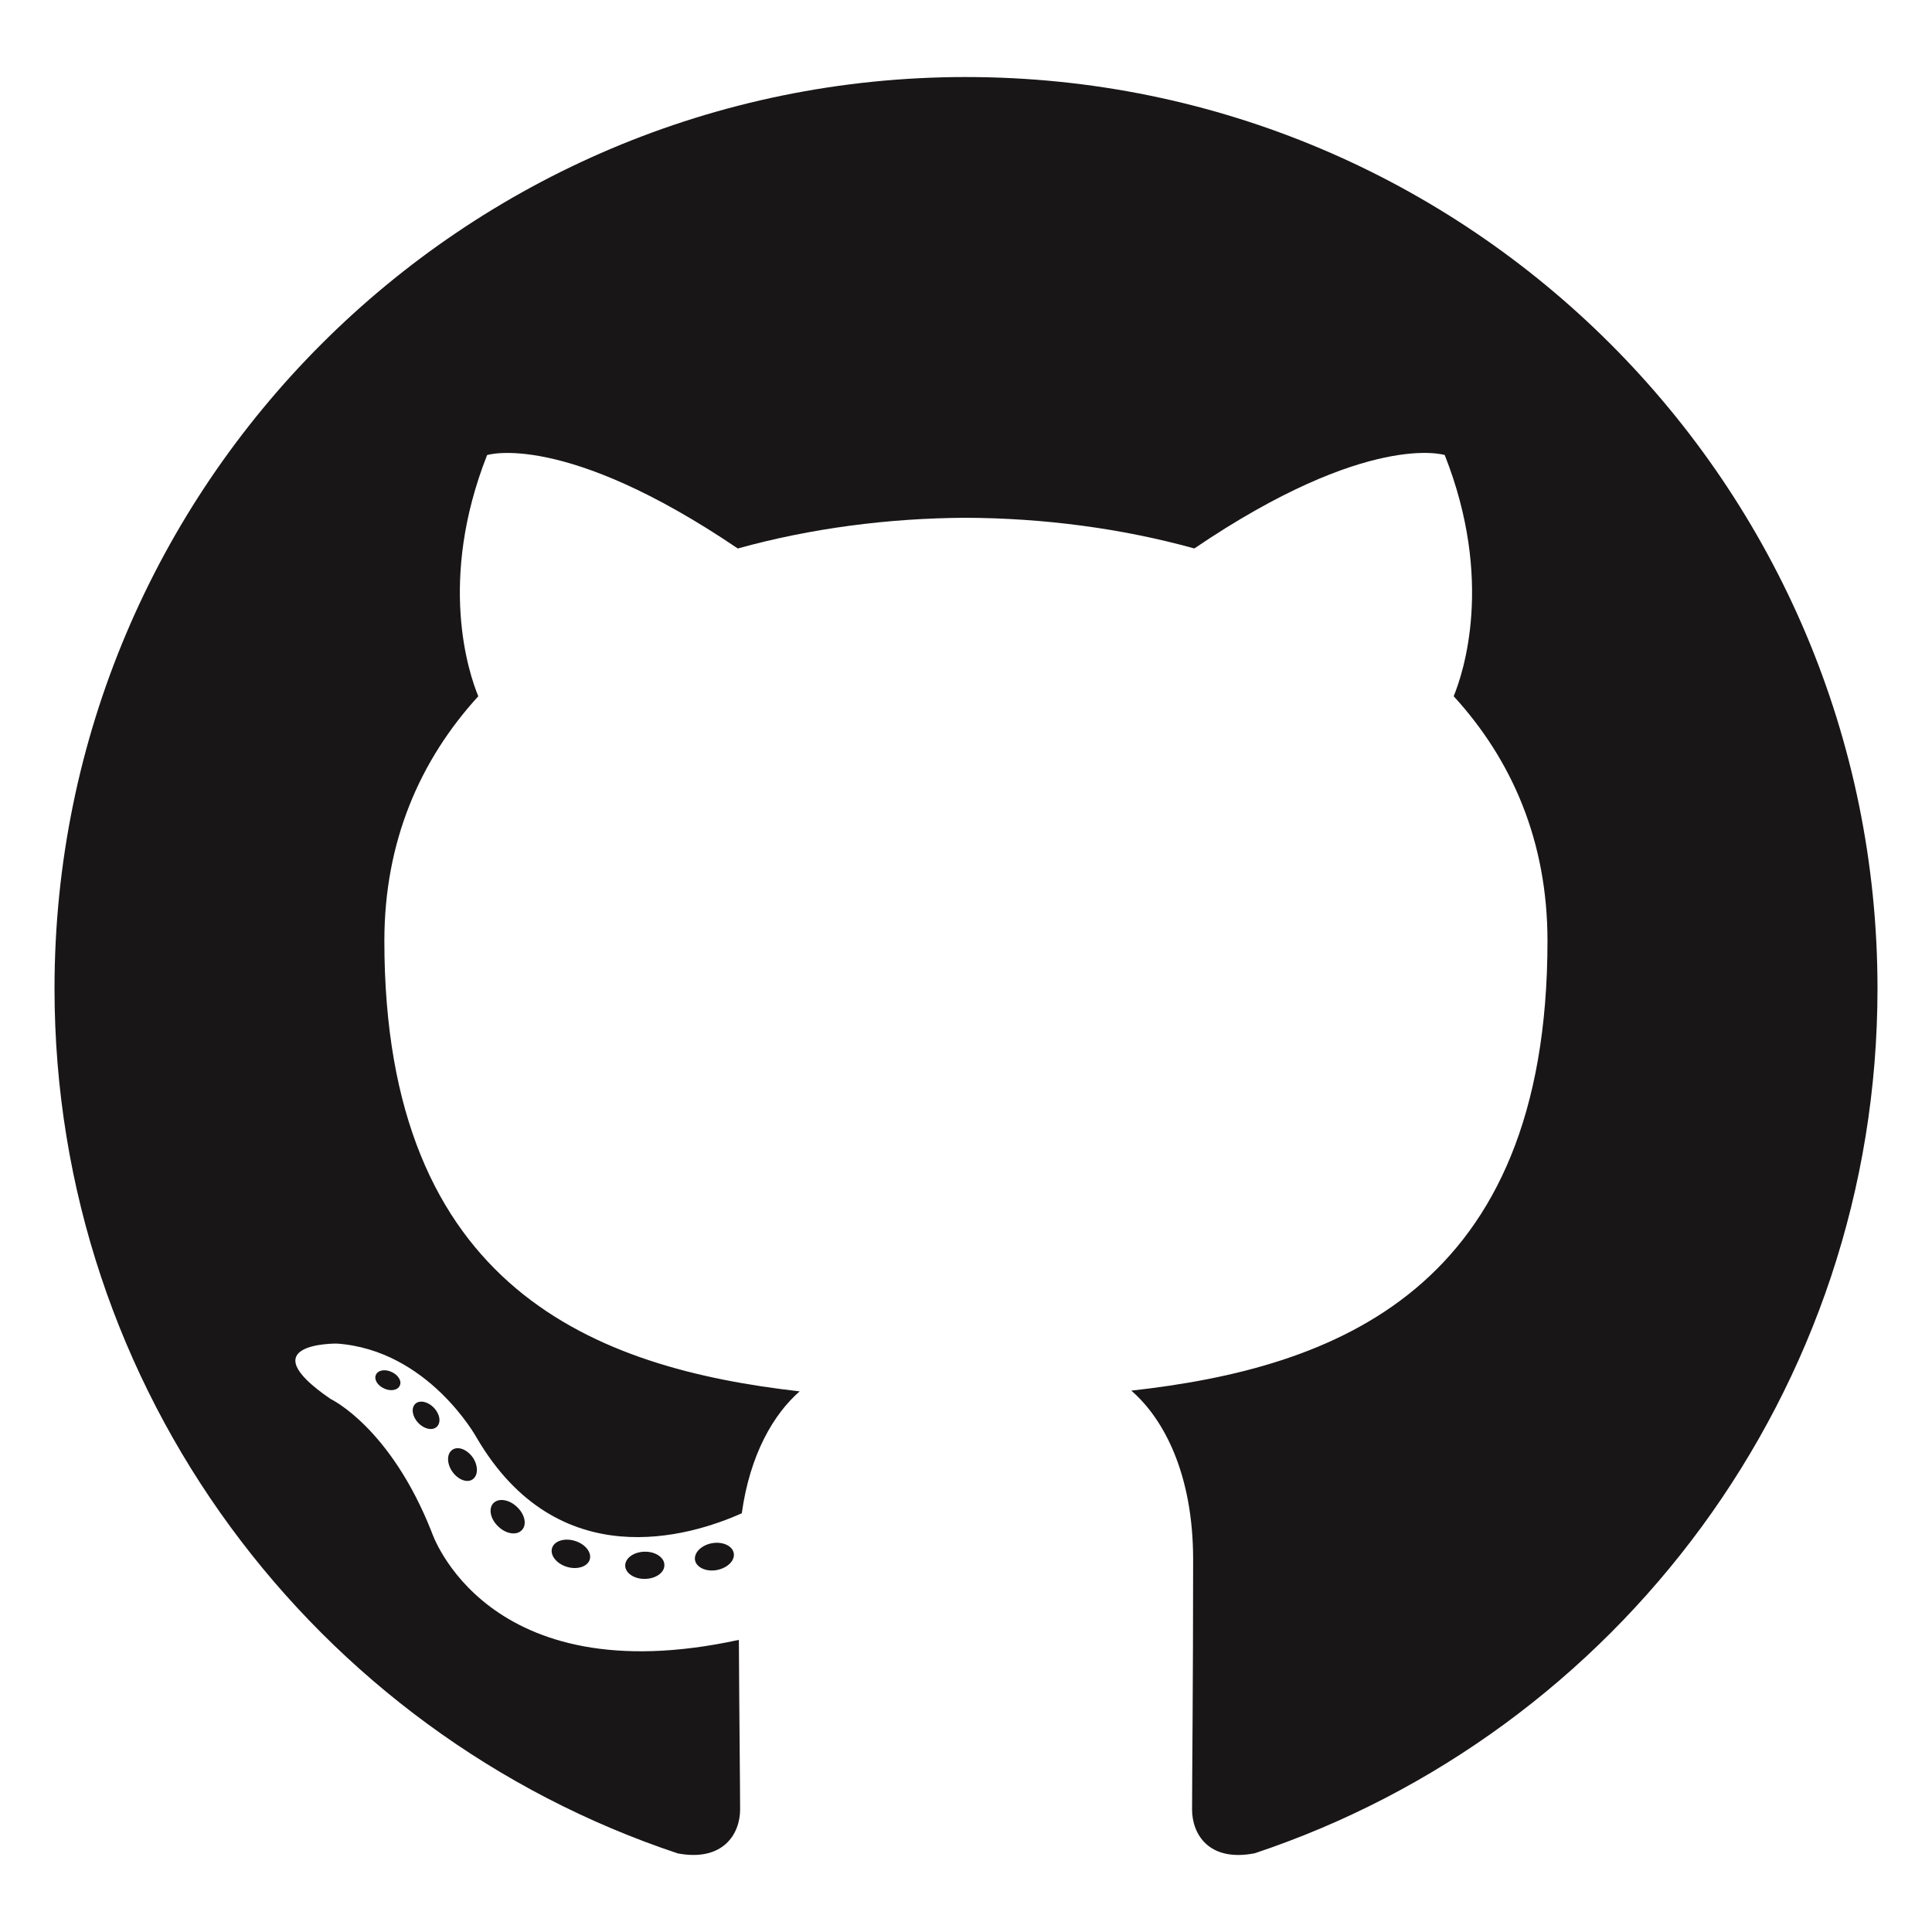
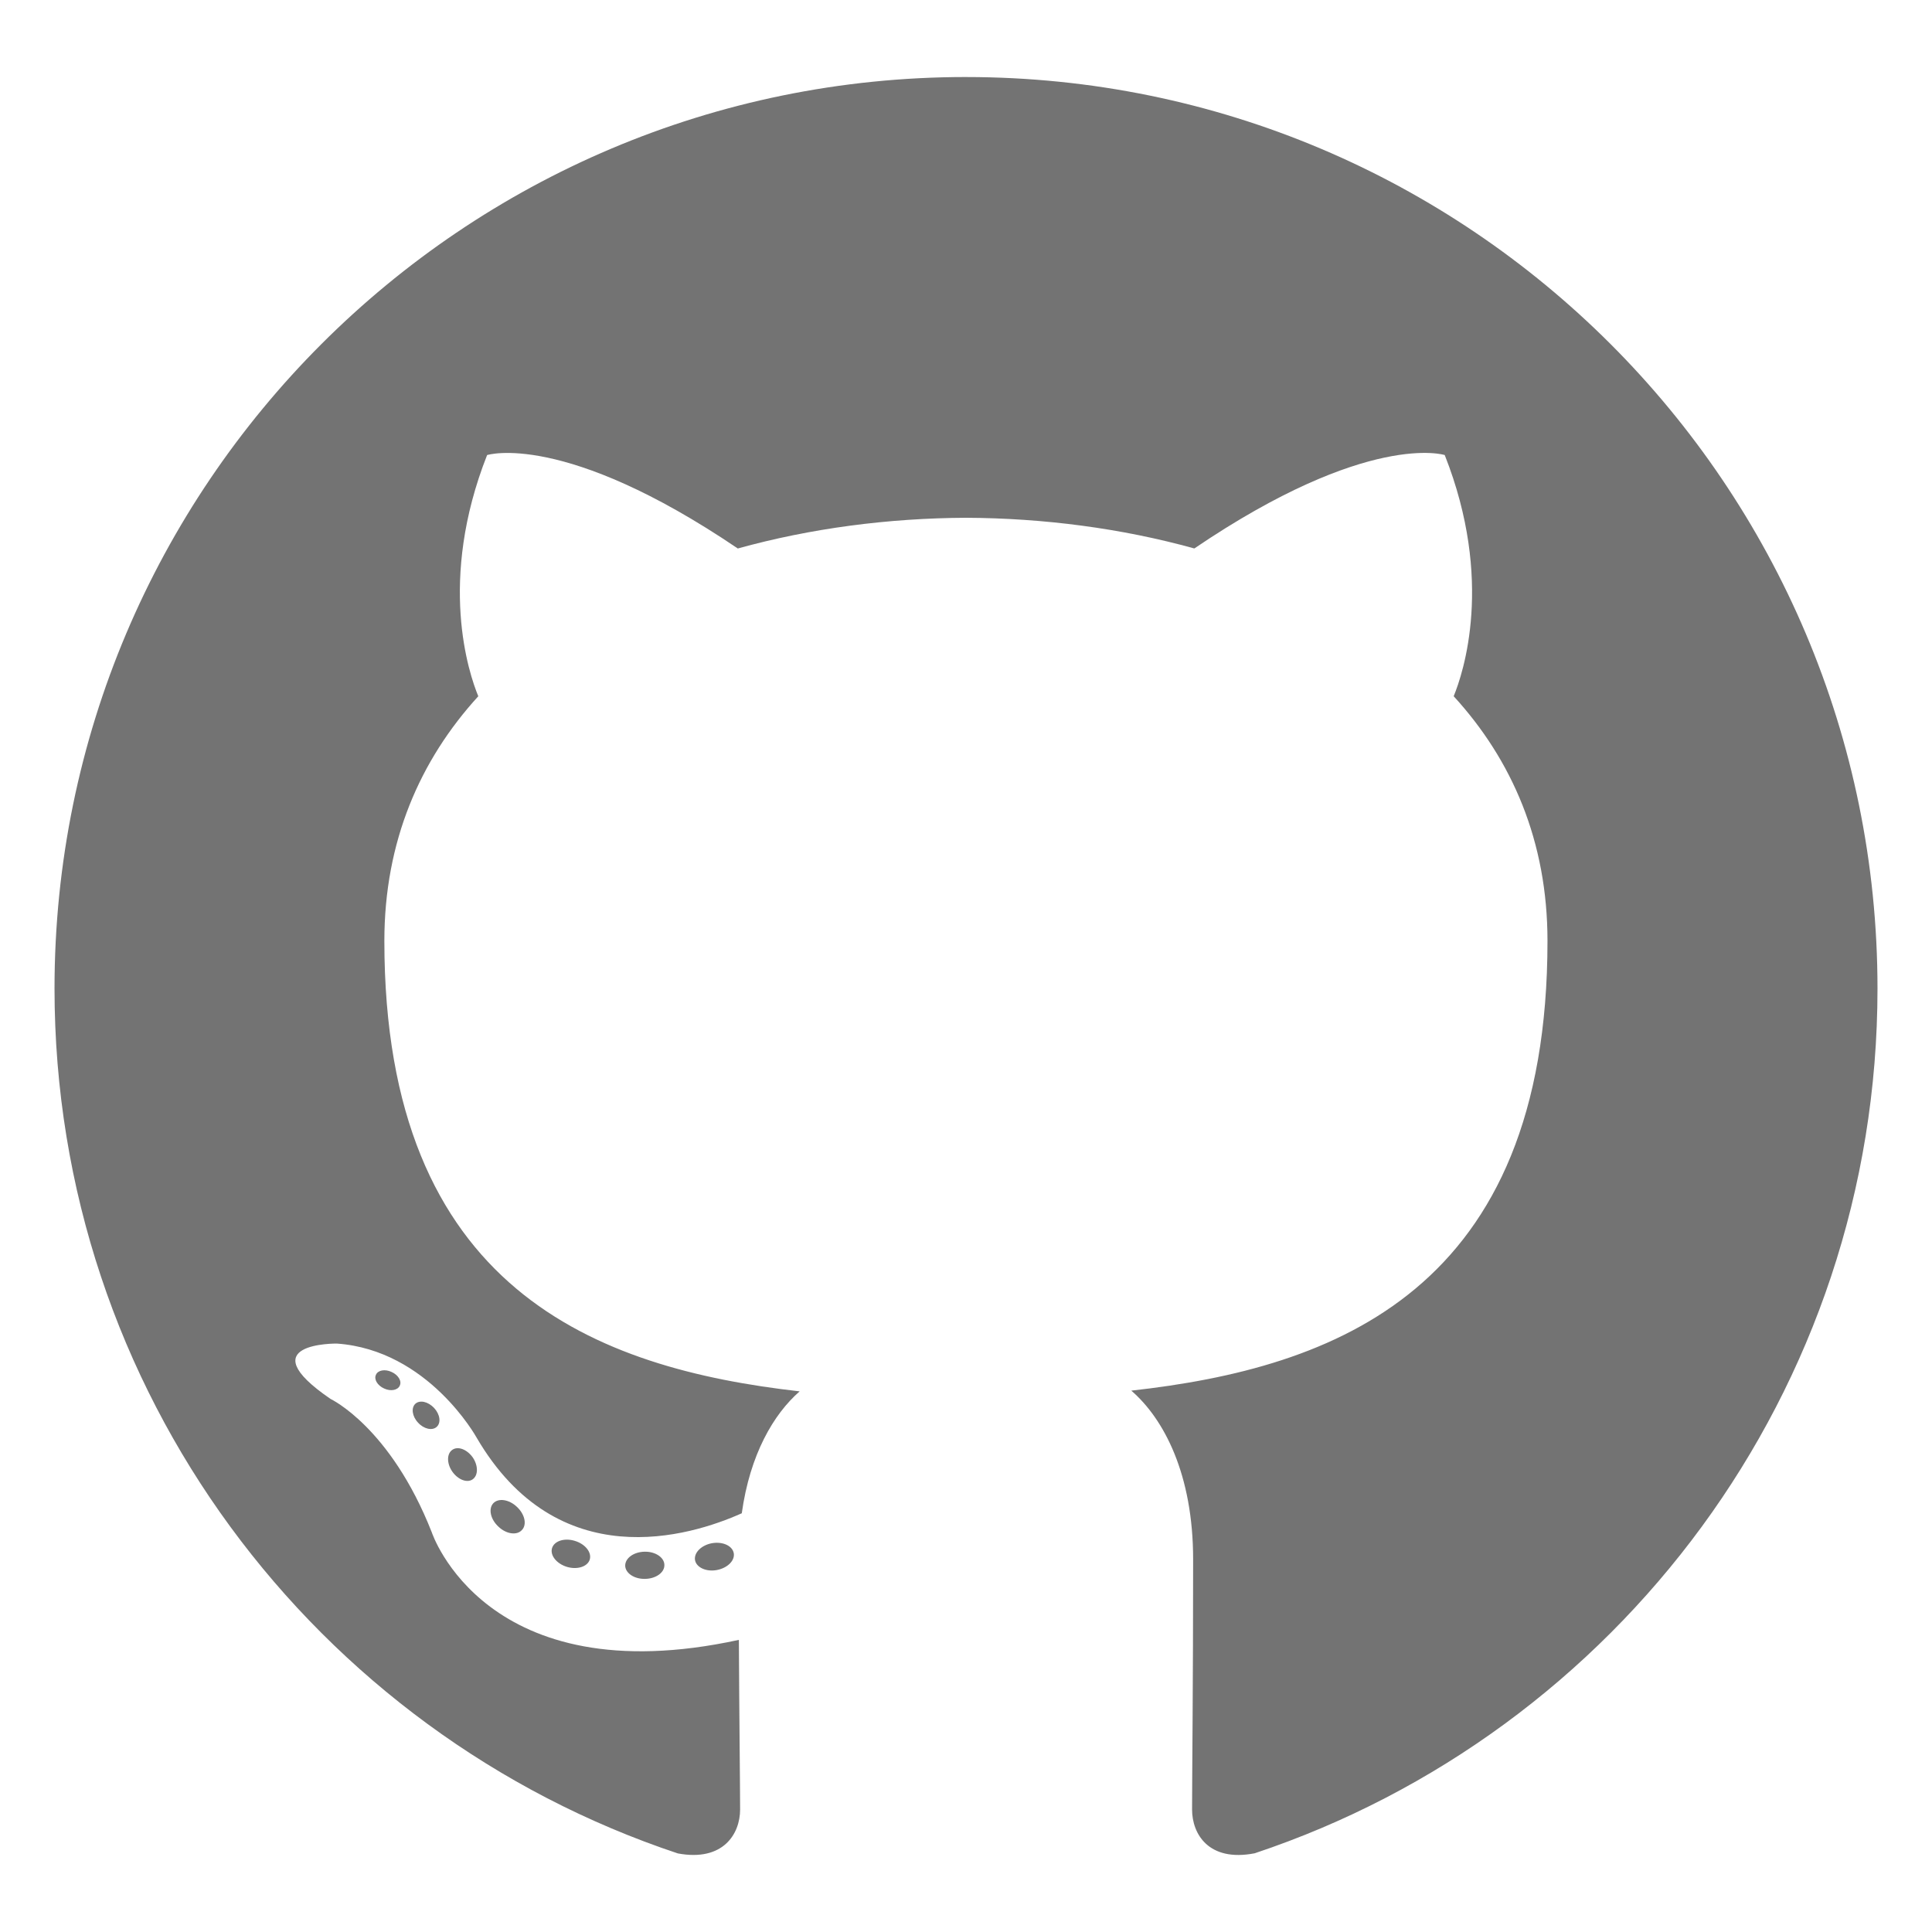
<svg xmlns="http://www.w3.org/2000/svg" viewBox="0 0 128 128">
-   <g fill="#181616">
+   <g fill="#737373">
    <path fill-rule="evenodd" clip-rule="evenodd" d="M64 5.103c-33.347 0-60.388 27.035-60.388 60.388 0 26.682 17.303 49.317 41.297 57.303 3.017.56 4.125-1.31 4.125-2.905 0-1.44-.056-6.197-.082-11.243-16.8 3.653-20.345-7.125-20.345-7.125-2.747-6.98-6.705-8.836-6.705-8.836-5.48-3.748.413-3.67.413-3.67 6.063.425 9.257 6.223 9.257 6.223 5.386 9.23 14.127 6.562 17.573 5.02.542-3.903 2.107-6.568 3.834-8.076-13.413-1.525-27.514-6.704-27.514-29.843 0-6.593 2.36-11.98 6.223-16.21-.628-1.52-2.695-7.662.584-15.98 0 0 5.07-1.623 16.61 6.19C53.7 35 58.867 34.327 64 34.304c5.13.023 10.3.694 15.127 2.033 11.526-7.813 16.59-6.19 16.59-6.19 3.287 8.317 1.22 14.46.593 15.98 3.872 4.23 6.215 9.617 6.215 16.21 0 23.194-14.127 28.3-27.574 29.796 2.167 1.874 4.097 5.55 4.097 11.183 0 8.08-.07 14.583-.07 16.572 0 1.607 1.088 3.49 4.148 2.897 23.98-7.994 41.263-30.622 41.263-57.294C124.388 32.14 97.35 5.104 64 5.104z" />
    <path d="M26.484 91.806c-.133.3-.605.39-1.035.185-.44-.196-.685-.605-.543-.906.13-.31.603-.395 1.04-.188.44.197.69.61.537.91zm2.446 2.729c-.287.267-.85.143-1.232-.28-.396-.42-.47-.983-.177-1.254.298-.266.844-.14 1.24.28.394.426.472.984.17 1.255zM31.312 98.012c-.37.258-.976.017-1.35-.52-.37-.538-.37-1.183.01-1.44.373-.258.97-.025 1.35.507.368.545.368 1.19-.01 1.452zm3.261 3.361c-.33.365-1.036.267-1.552-.23-.527-.487-.674-1.18-.343-1.544.336-.366 1.045-.264 1.564.23.527.486.686 1.18.333 1.543zm4.5 1.951c-.147.473-.825.688-1.51.486-.683-.207-1.13-.76-.99-1.238.14-.477.823-.7 1.512-.485.683.206 1.13.756.988 1.237zm4.943.361c.017.498-.563.91-1.28.92-.723.017-1.308-.387-1.315-.877 0-.503.568-.91 1.29-.924.717-.013 1.306.387 1.306.88zm4.598-.782c.086.485-.413.984-1.126 1.117-.7.13-1.35-.172-1.44-.653-.086-.498.422-.997 1.122-1.126.714-.123 1.354.17 1.444.663zm0 0" />
  </g>
</svg>
